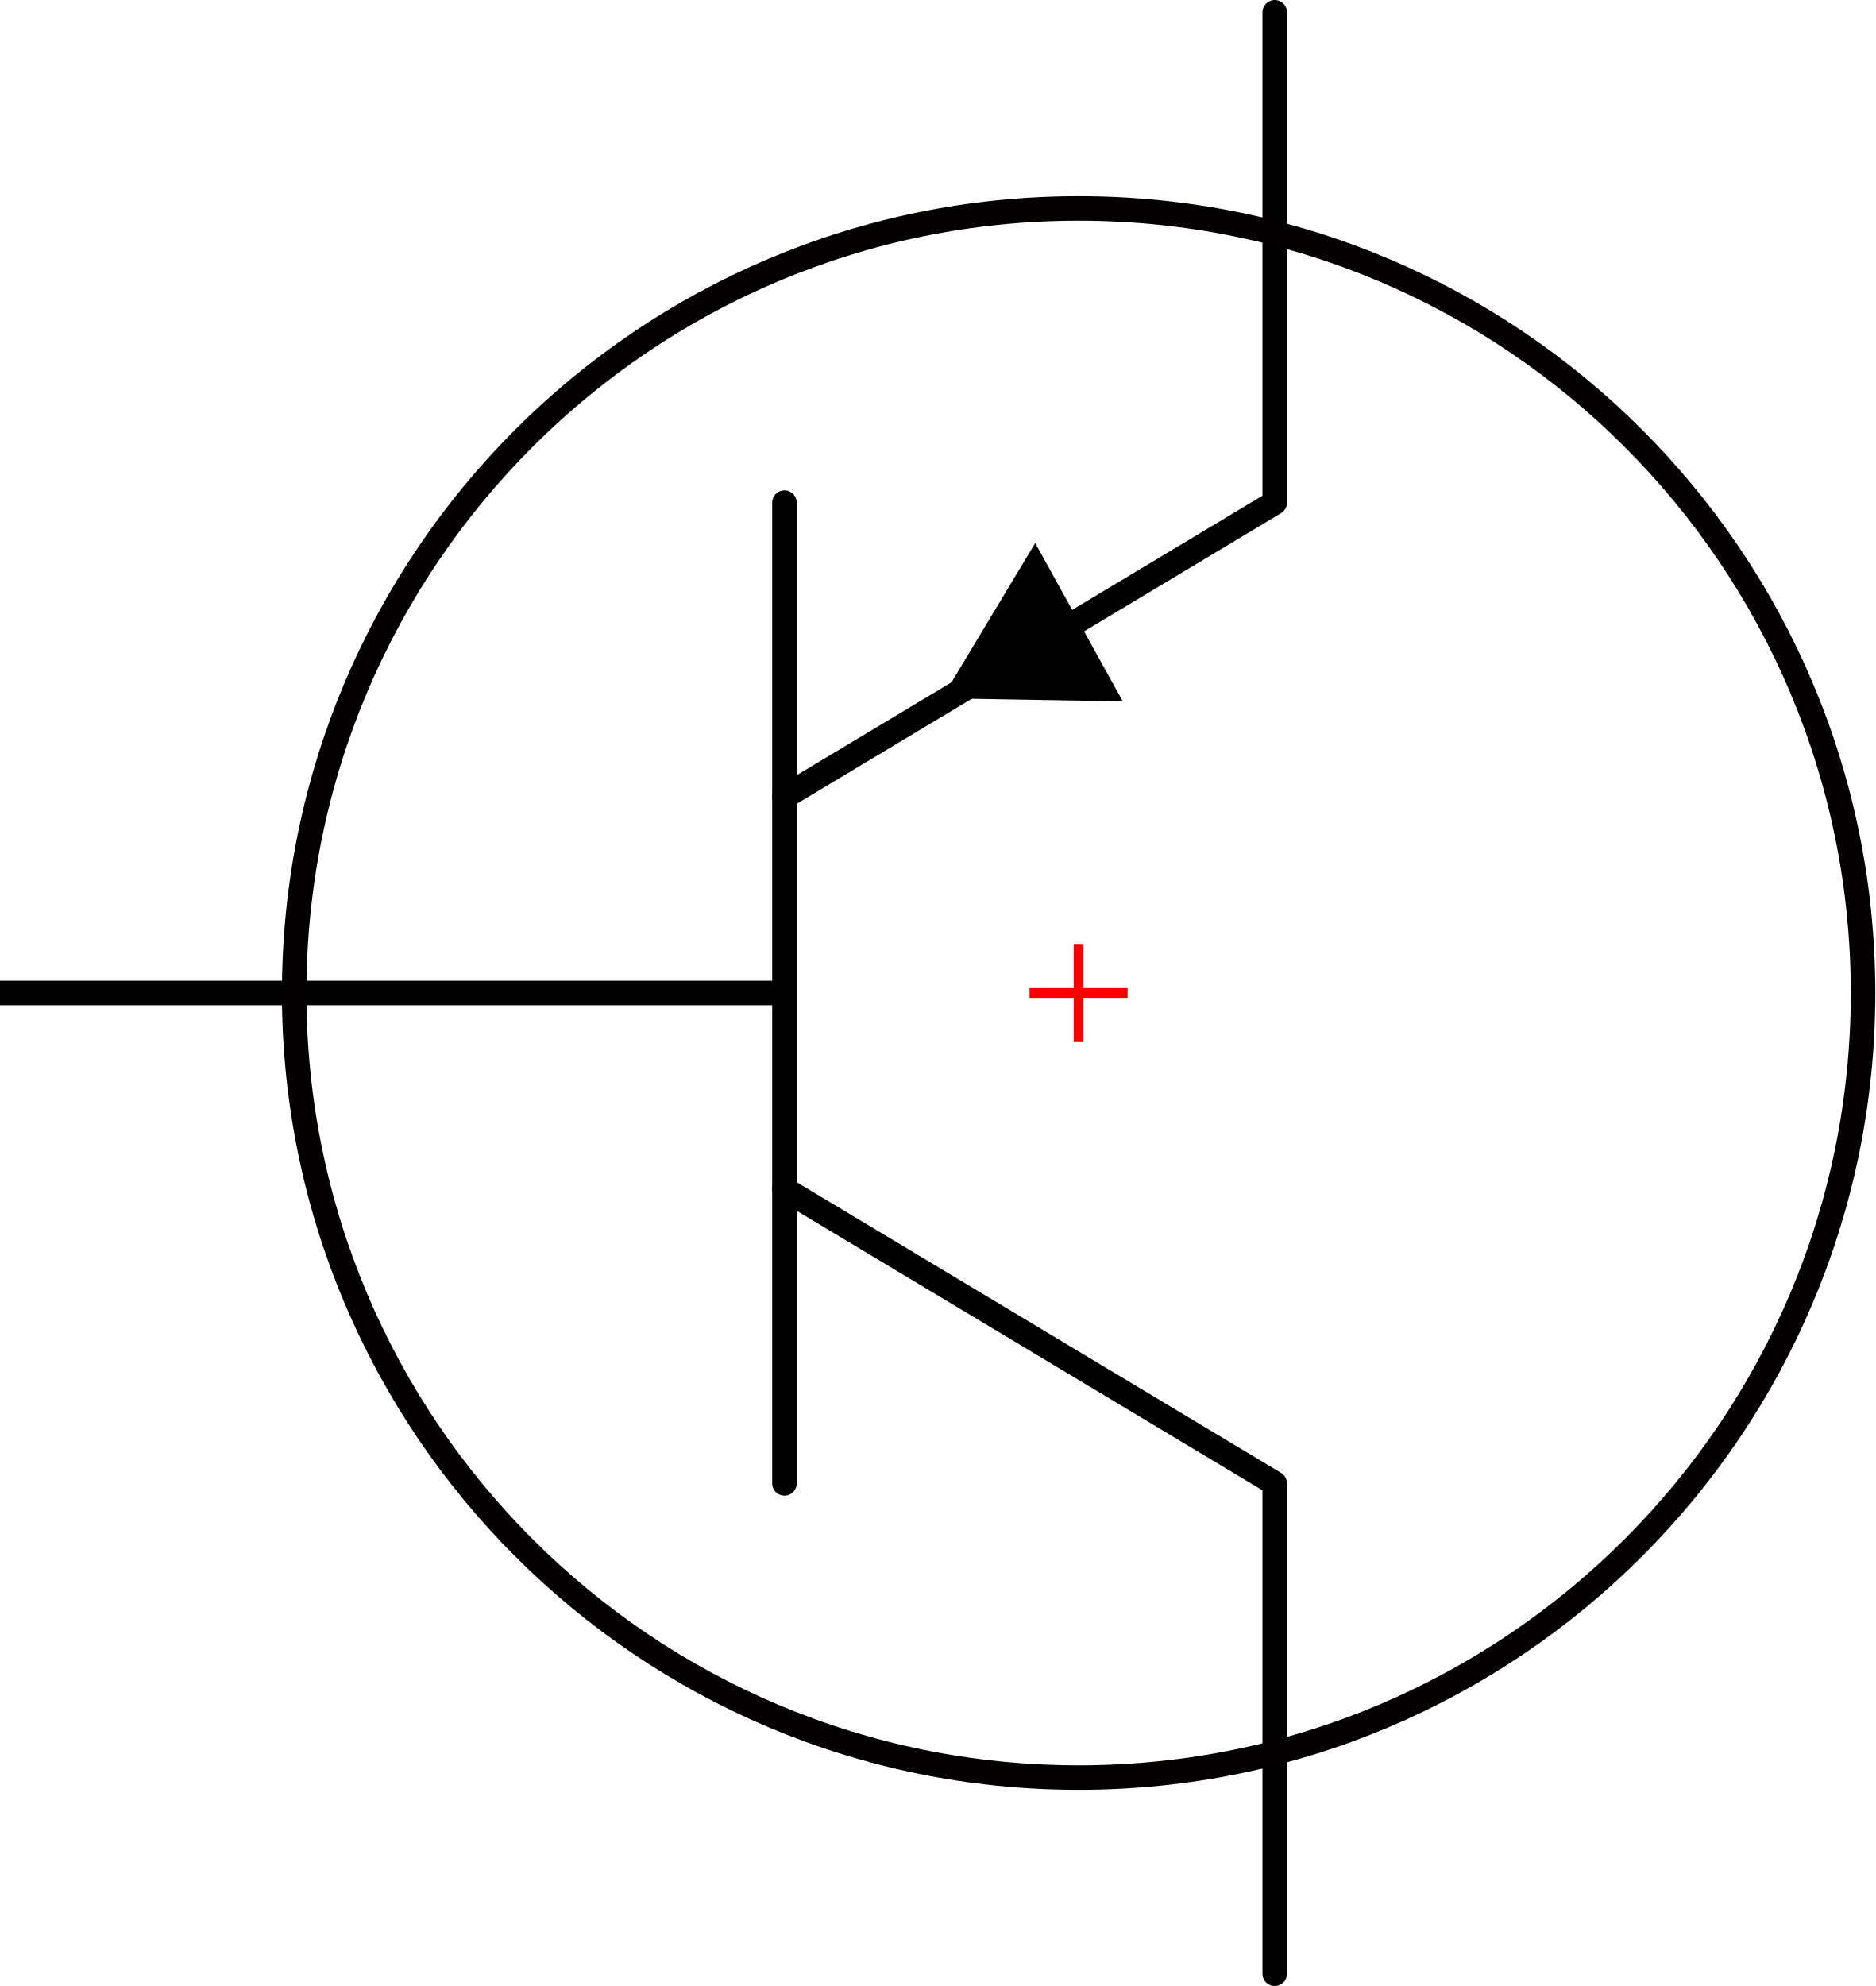
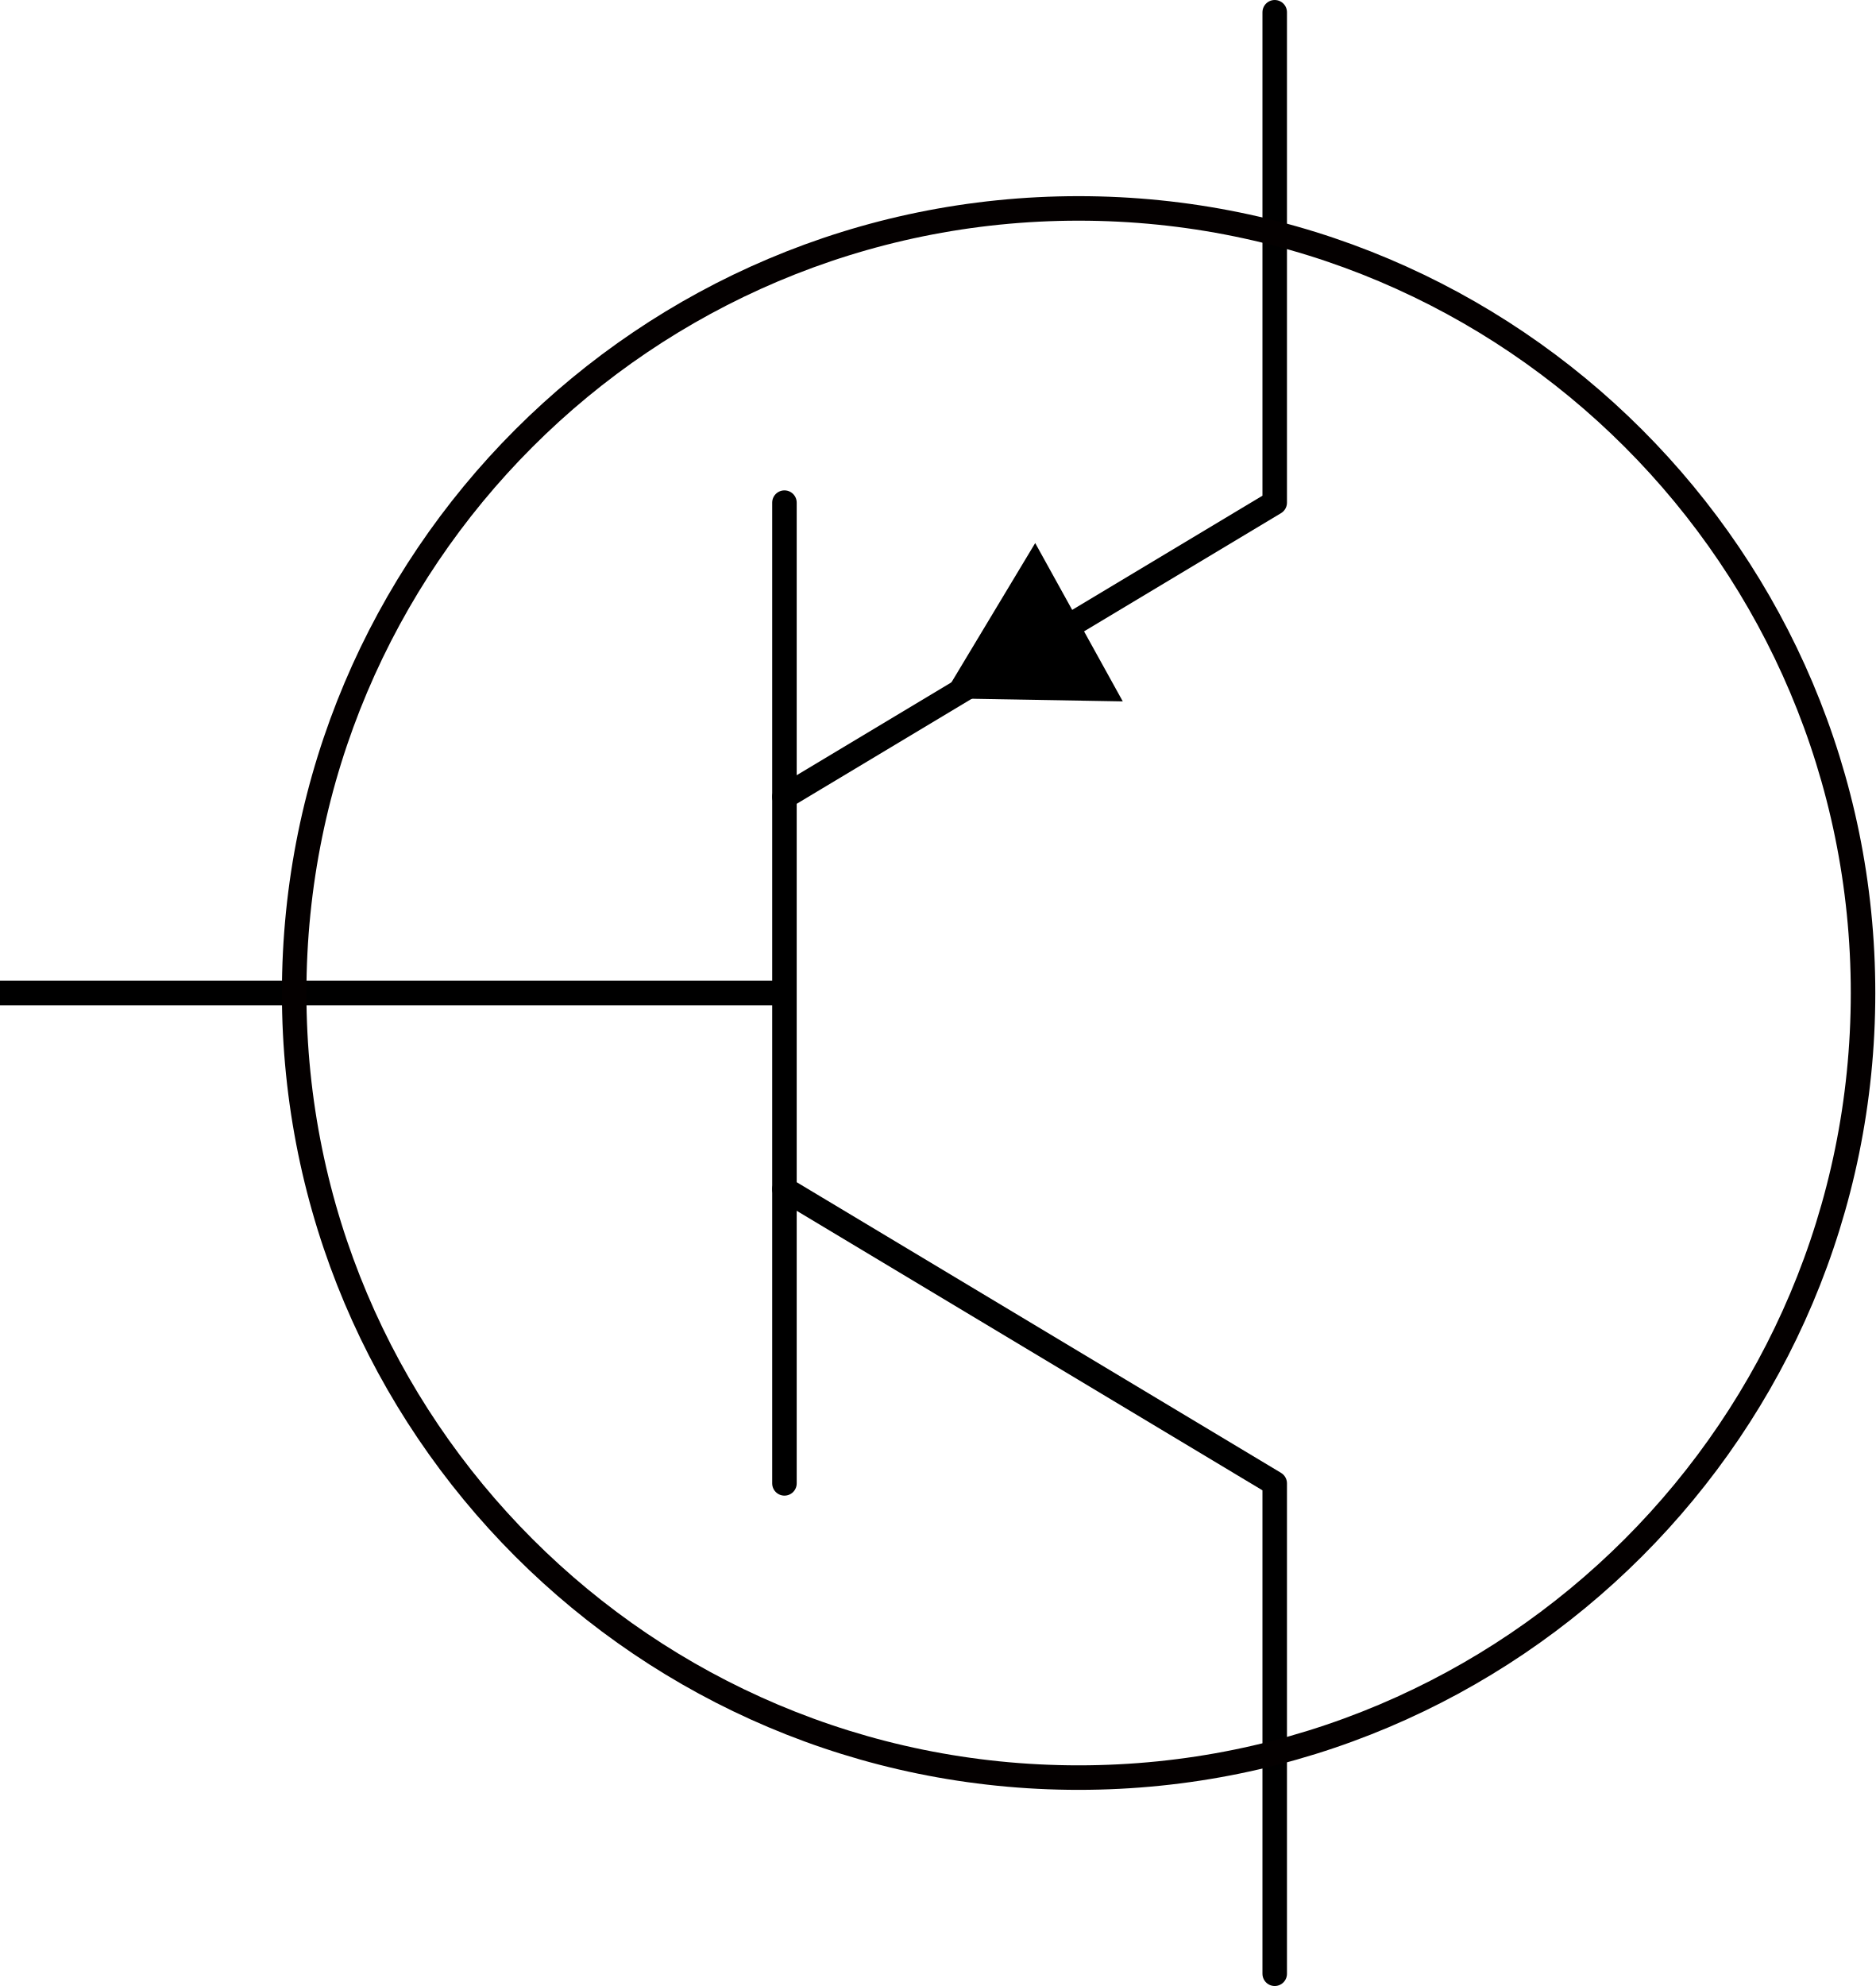
<svg xmlns="http://www.w3.org/2000/svg" width="76.5mm" height="81mm" viewBox="0 0 76.5 81" version="1.1" id="svg5">
  <defs id="defs2">
    <marker style="overflow:visible" id="TriangleOutM-5" refX="0" refY="0" orient="auto" viewBox="0 0 4.26 4.924" markerWidth="4.26" markerHeight="4.924" preserveAspectRatio="xMidYMid">
      <path transform="scale(0.4)" style="fill:context-stroke;fill-rule:evenodd;stroke:context-stroke;stroke-width:1pt" d="M 5.77,0 -2.88,5 V -5 Z" id="path1510-3" />
    </marker>
  </defs>
  <g id="layer1" transform="translate(76.93918,-69.37972)" style="display:inline">
    <path style="fill:none;stroke:#000000;stroke-width:1;stroke-linecap:round;stroke-linejoin:round;stroke-miterlimit:4;stroke-dasharray:none;stroke-opacity:1" d="M -44.939,89.88 V 129.88" id="path2066" />
    <path style="fill:none;stroke:#000000;stroke-width:1;stroke-linecap:round;stroke-linejoin:round;stroke-miterlimit:4;stroke-dasharray:none;stroke-opacity:1" d="M -44.939,101.88 -24.939,89.88 V 69.88" id="path2068" />
    <path style="fill:none;stroke:#000000;stroke-width:1;stroke-linecap:round;stroke-linejoin:round;stroke-miterlimit:4;stroke-dasharray:none;stroke-opacity:1" d="m -44.939,117.88 20,12 v 20" id="path2070" />
    <path style="fill:none;stroke:#000000;stroke-width:1;stroke-linecap:butt;stroke-linejoin:miter;stroke-miterlimit:4;stroke-dasharray:none;stroke-opacity:1" d="M -44.939,109.88 H -76.939" id="path2074" />
    <circle style="fill:none;stroke:#040000;stroke-width:1;stroke-linecap:round;stroke-linejoin:round;stroke-miterlimit:4;stroke-dasharray:none" id="path2098" cx="-32.939" cy="109.88" r="32" />
    <path style="display:inline;fill:none;stroke:#000000;stroke-width:1.5;stroke-linecap:butt;stroke-linejoin:miter;stroke-dasharray:none;stroke-opacity:1;marker-end:url(#TriangleOutM-5)" d="m -35.09,95.609 0.301,0.181" id="path1" />
  </g>
-   <g id="layer4" style="display:inline" transform="translate(62.00001,-4.500004)">
-     <path style="fill:none;stroke:#f80000;stroke-width:0.4;stroke-linecap:butt;stroke-linejoin:miter;stroke-miterlimit:4;stroke-dasharray:none;stroke-opacity:1" d="m -18,43 -1e-6,4" id="path2350" />
-     <path style="fill:none;stroke:#f80000;stroke-width:0.4;stroke-linecap:butt;stroke-linejoin:miter;stroke-miterlimit:4;stroke-dasharray:none;stroke-opacity:1" d="m -16,45 h -4" id="path2916" />
-   </g>
</svg>
